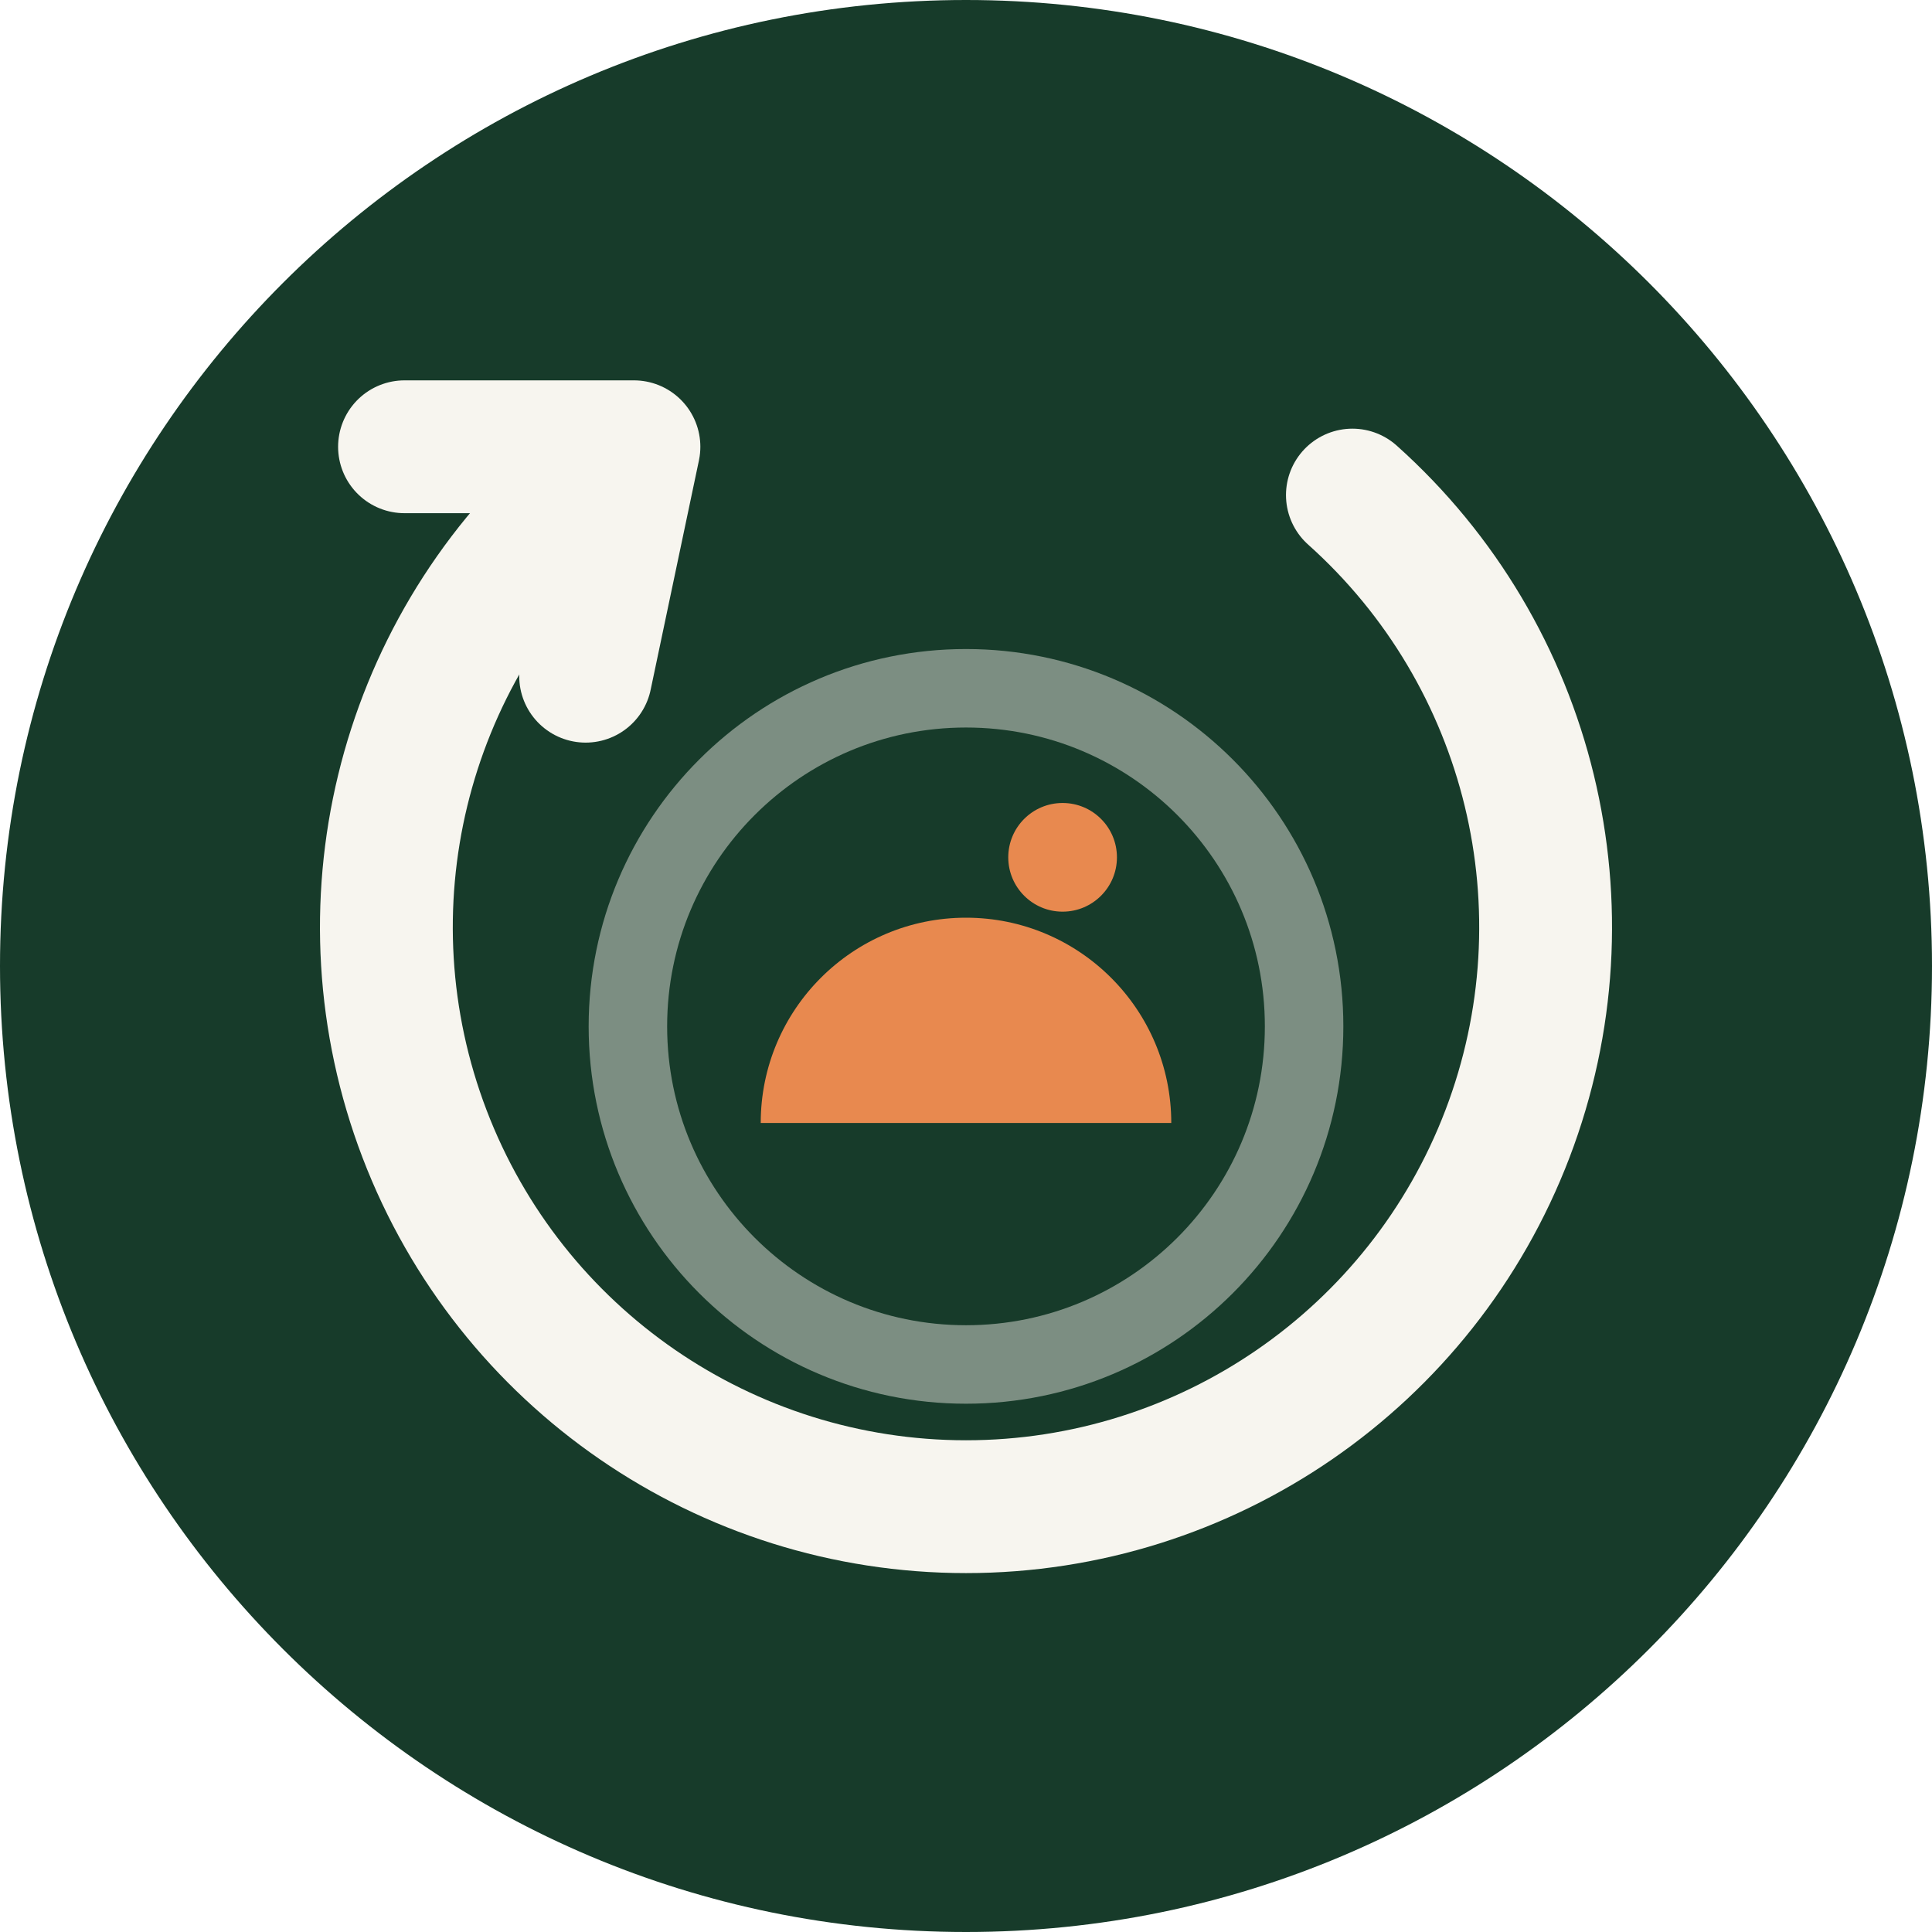
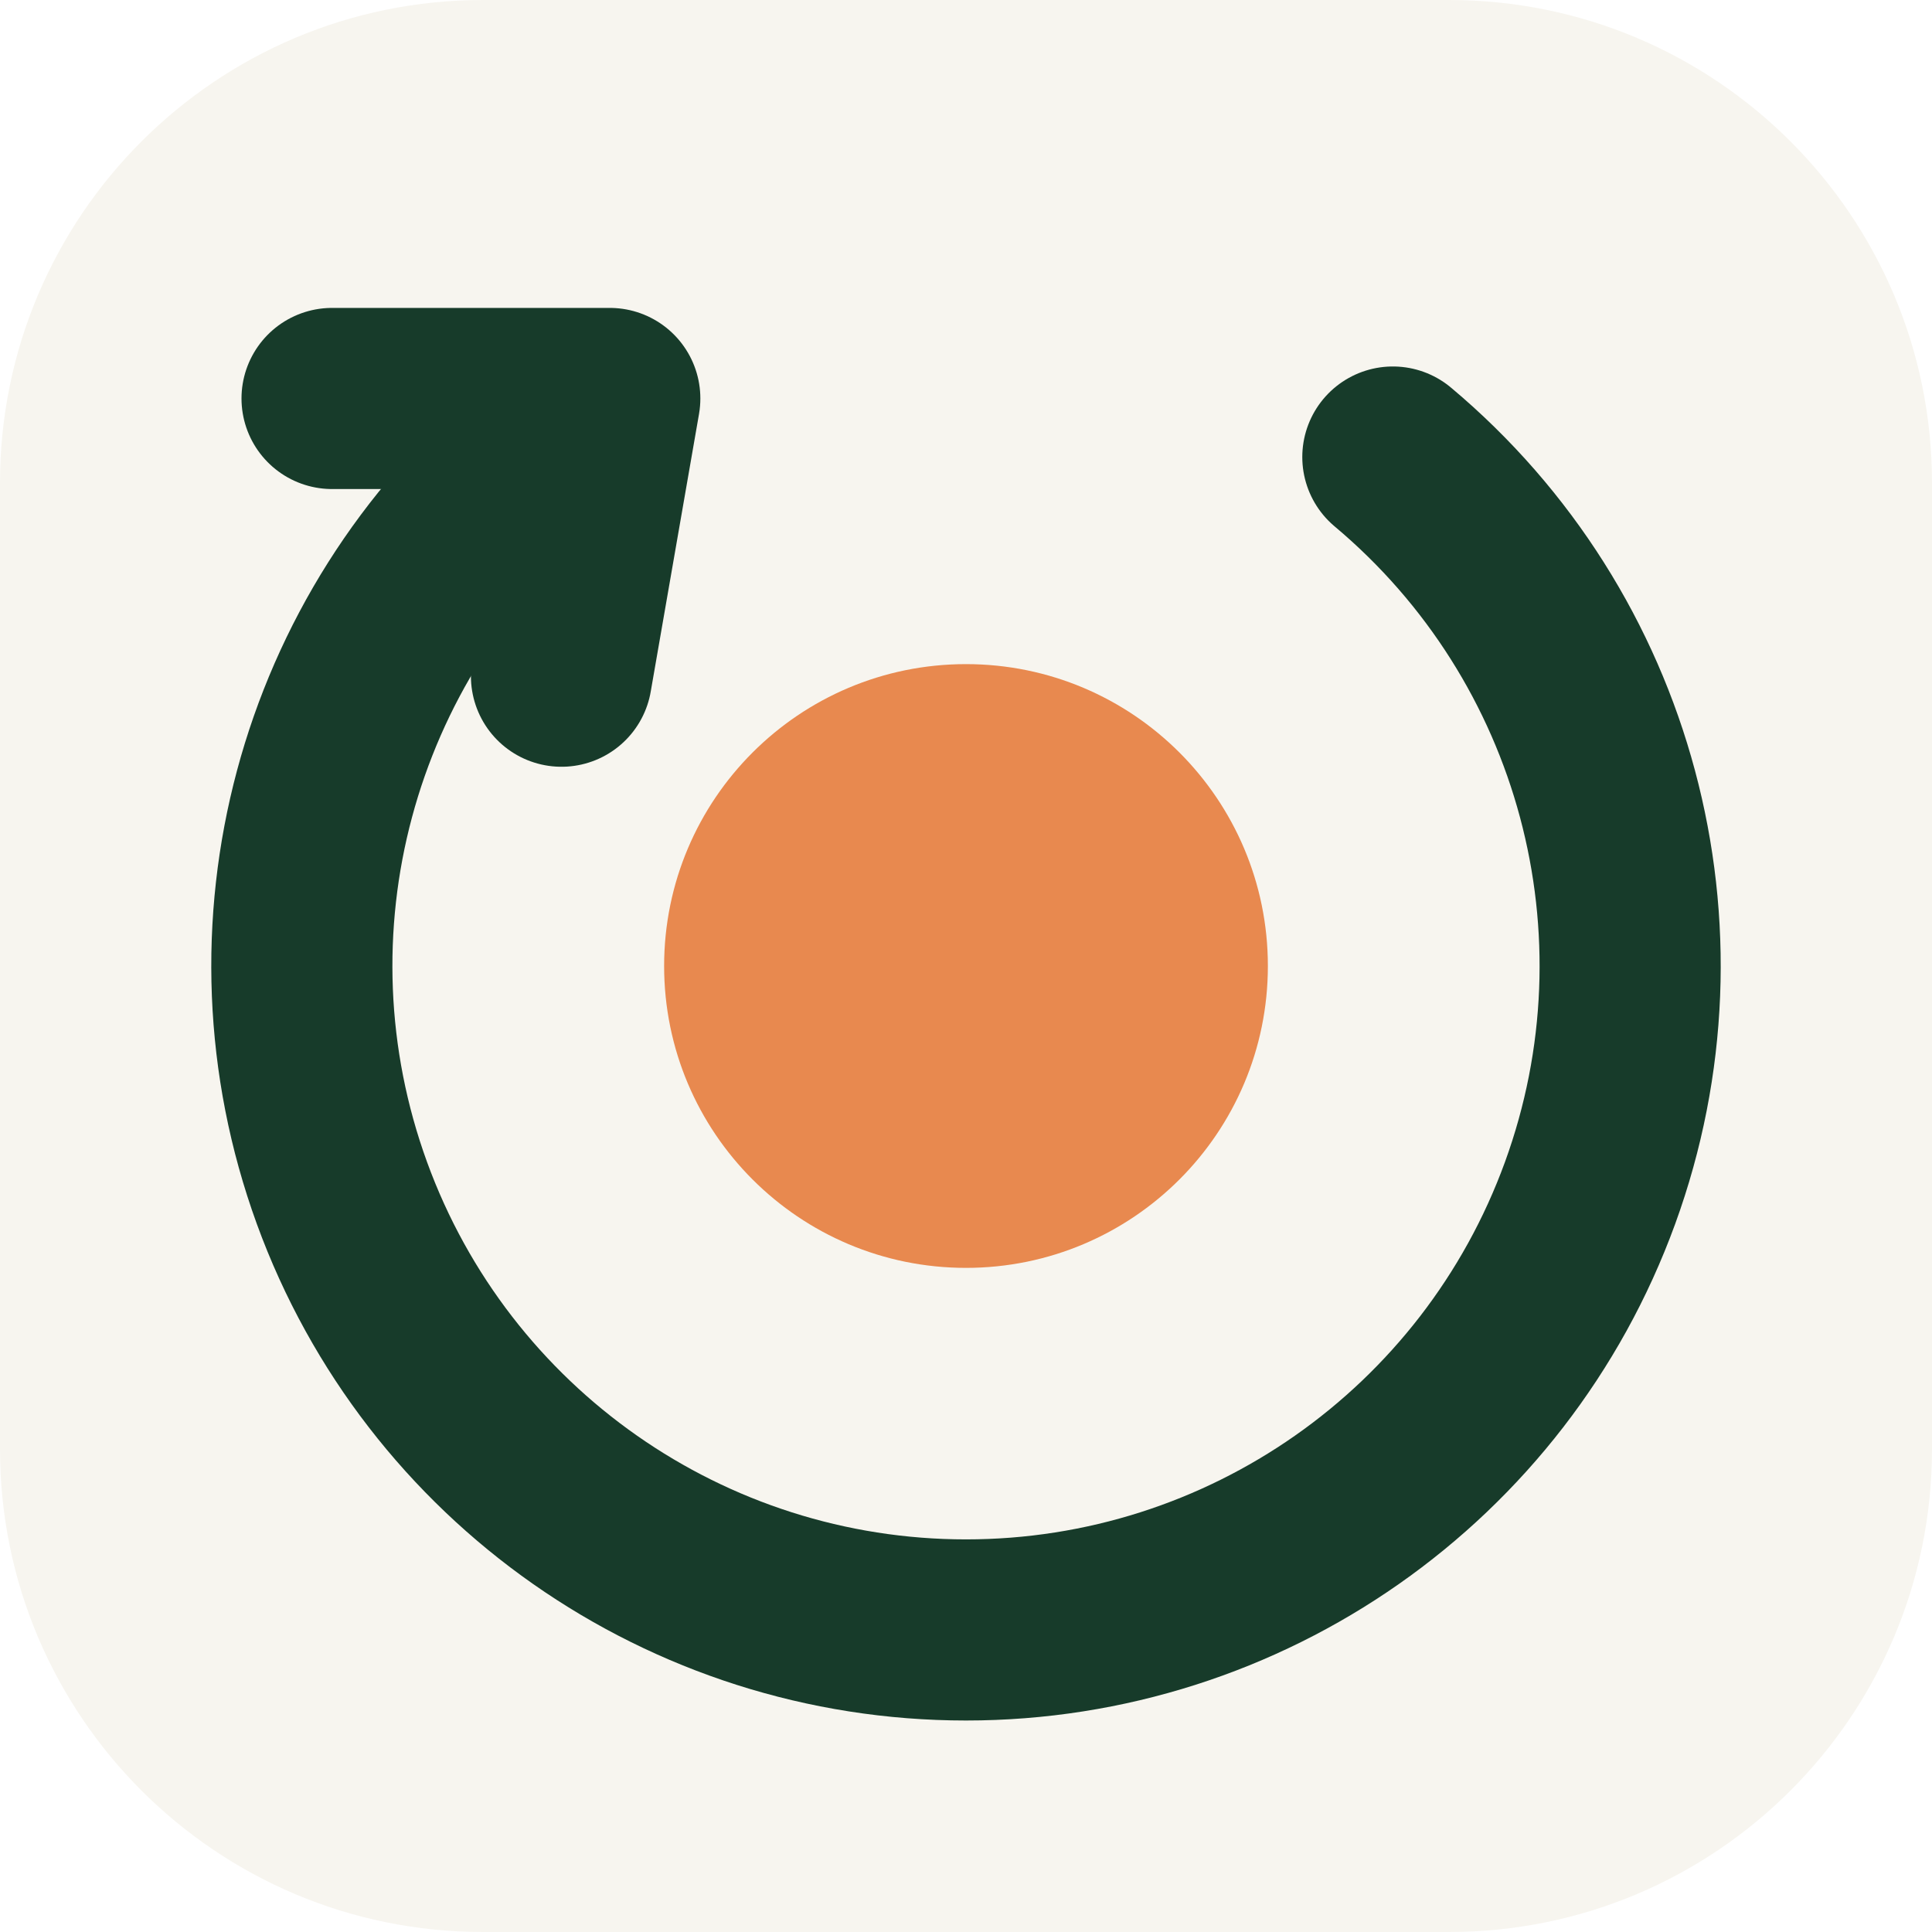
<svg xmlns="http://www.w3.org/2000/svg" viewBox="0 0 32 32">
-   <circle cx="16" cy="16" r="16" fill="#173b2a" />
-   <g fill="none" stroke="#f7f5ef" stroke-width="2.2" stroke-linecap="round" stroke-linejoin="round">
-     <path d="M22.4 8.2A9.6 9.6 0 1 1 9.6 8.2" />
-     <path d="M6.7 7.4 10.5 7.4 9.7 11.2" />
+   <rect width="32" height="32" rx="8" fill="#f7f5ef" />
+   <g fill="none" stroke="#173b2a" stroke-width="3" stroke-linecap="round" stroke-linejoin="round">
+     <path d="M23.07 7.57A11 11 0 1 1 8.93 7.57" />
+     <path d="M5.5 6.6h4.6l-.8 4.6" />
  </g>
-   <circle cx="16" cy="17" r="5.6" fill="none" stroke="#f7f5ef" stroke-opacity="0.45" stroke-width="1.3" />
-   <path d="M12.6 18.6a3.4 3.4 0 0 1 6.8 0z" fill="#e8894f" />
-   <circle cx="17.6" cy="14.2" r="0.9" fill="#e8894f" />
+   <circle cx="16" cy="16" r="5" fill="#e8894f" />
</svg>
